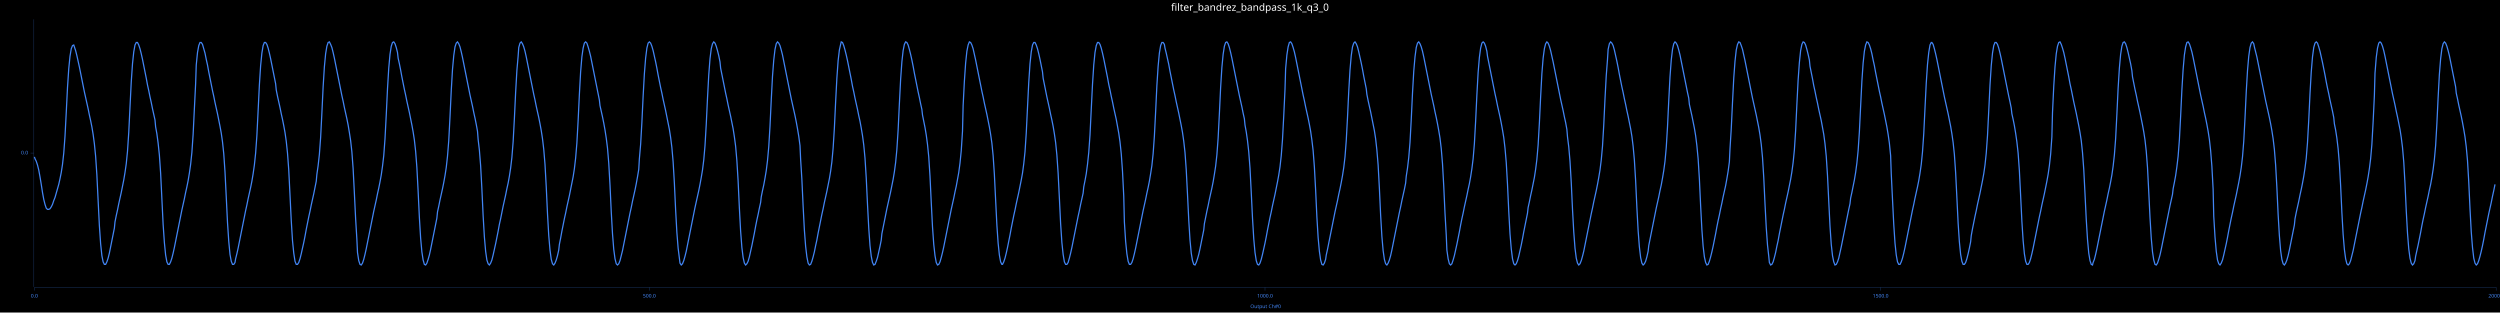
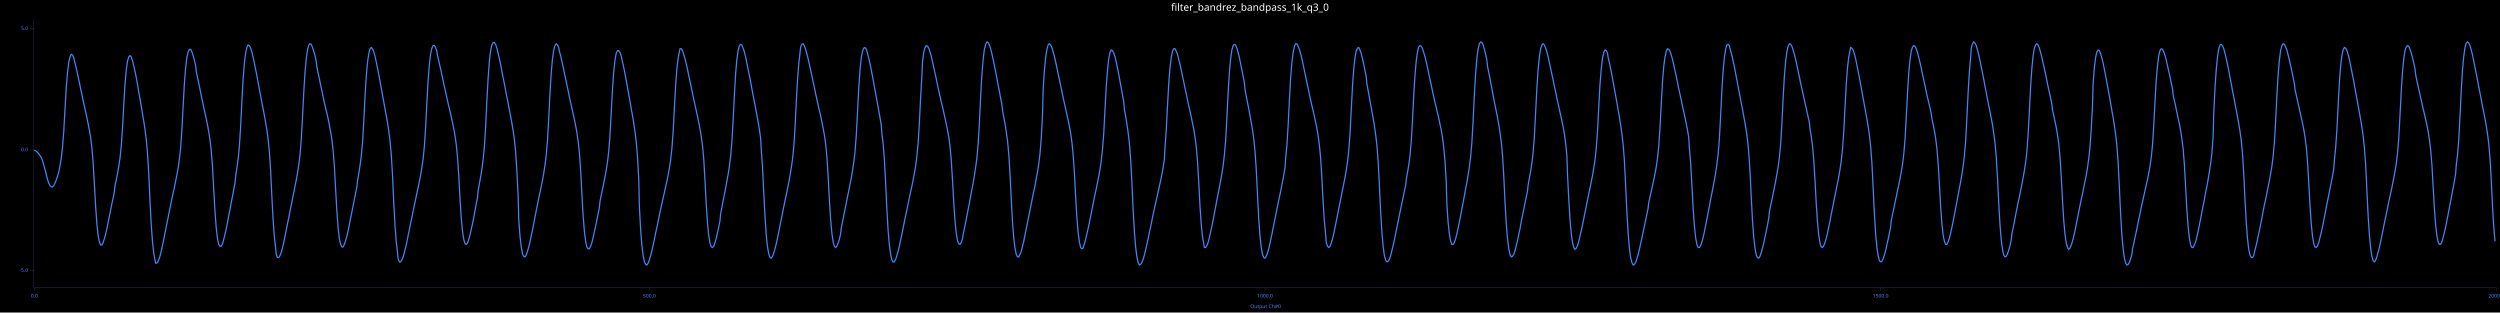
<svg xmlns="http://www.w3.org/2000/svg" width="4000" height="500" viewBox="0 0 4000 500">
  <rect x="0" y="0" width="4000" height="500" opacity="1" fill="#000000" stroke="none" />
  <text x="2000" y="5" dy="0.76em" text-anchor="middle" font-family="sans-serif" font-size="16.129" opacity="1" fill="#FFFFFF">
filter_bandrez_bandpass_1k_q3_0
</text>
  <text x="2025" y="495" dy="-0.5ex" text-anchor="middle" font-family="sans-serif" font-size="8.065" opacity="1" fill="#4285F4">
Output Ch#0
</text>
  <polyline fill="none" opacity="0.3" stroke="#4285F4" stroke-width="1" points="54,31 54,459 " />
-   <text x="45" y="245" dy="0.5ex" text-anchor="end" font-family="sans-serif" font-size="8.065" opacity="1" fill="#4285F4">
+   <text x="45" y="433" dy="0.5ex" text-anchor="end" font-family="sans-serif" font-size="8.065" opacity="1" fill="#4285F4">
+ -5.0
+ </text>
+   <polyline fill="none" opacity="0.3" stroke="#4285F4" stroke-width="1" points="49,433 54,433 " />
+   <text x="45" y="240" dy="0.5ex" text-anchor="end" font-family="sans-serif" font-size="8.065" opacity="1" fill="#4285F4">
0.0
</text>
-   <polyline fill="none" opacity="0.3" stroke="#4285F4" stroke-width="1" points="49,245 54,245 " />
+   <polyline fill="none" opacity="0.3" stroke="#4285F4" stroke-width="1" points="49,240 54,240 " />
+   <text x="45" y="46" dy="0.5ex" text-anchor="end" font-family="sans-serif" font-size="8.065" opacity="1" fill="#4285F4">
+ 5.0
+ </text>
+   <polyline fill="none" opacity="0.3" stroke="#4285F4" stroke-width="1" points="49,46 54,46 " />
  <polyline fill="none" opacity="0.3" stroke="#4285F4" stroke-width="1" points="55,460 3994,460 " />
  <text x="55" y="470" dy="0.76em" text-anchor="middle" font-family="sans-serif" font-size="8.065" opacity="1" fill="#4285F4">
0.0
</text>
  <polyline fill="none" opacity="0.3" stroke="#4285F4" stroke-width="1" points="55,460 55,465 " />
  <text x="1039" y="470" dy="0.76em" text-anchor="middle" font-family="sans-serif" font-size="8.065" opacity="1" fill="#4285F4">
500.0
</text>
  <polyline fill="none" opacity="0.3" stroke="#4285F4" stroke-width="1" points="1039,460 1039,465 " />
  <text x="2024" y="470" dy="0.76em" text-anchor="middle" font-family="sans-serif" font-size="8.065" opacity="1" fill="#4285F4">
1000.0
</text>
  <polyline fill="none" opacity="0.3" stroke="#4285F4" stroke-width="1" points="2024,460 2024,465 " />
  <text x="3009" y="470" dy="0.76em" text-anchor="middle" font-family="sans-serif" font-size="8.065" opacity="1" fill="#4285F4">
1500.0
</text>
  <polyline fill="none" opacity="0.3" stroke="#4285F4" stroke-width="1" points="3009,460 3009,465 " />
  <text x="3994" y="470" dy="0.76em" text-anchor="middle" font-family="sans-serif" font-size="8.065" opacity="1" fill="#4285F4">
2000.0
</text>
  <polyline fill="none" opacity="0.3" stroke="#4285F4" stroke-width="1" points="3994,460 3994,465 " />
-   <polyline fill="none" opacity="1" stroke="#4285F4" stroke-width="2" points="55,251 56,254 58,258 60,264 62,272 64,283 66,295 68,308 70,319 72,327 74,333 76,335 78,335 80,334 82,331 84,327 86,321 88,316 90,309 92,302 94,295 96,286 98,276 100,263 102,245 104,218 106,180 108,140 110,110 112,90 114,78 116,73 118,72 119,75 121,81 123,89 125,98 127,107 129,117 131,127 133,137 135,147 137,156 139,165 141,174 143,184 145,193 147,203 149,215 151,230 153,250 155,280 157,321 159,361 161,390 163,409 165,419 167,423 169,423 171,419 173,413 175,405 177,395 179,385 181,375 183,365 184,355 186,345 188,336 190,326 192,317 194,308 196,298 198,288 200,276 202,262 204,242 206,212 208,171 210,131 212,102 214,83 216,72 218,68 220,68 222,72 224,78 226,86 228,95 230,105 232,115 234,125 236,136 238,145 240,155 242,164 244,174 246,183 248,192 249,203 251,214 253,229 255,248 257,277 259,318 261,359 263,388 265,408 267,419 269,423 271,423 273,419 275,413 277,405 279,396 281,386 283,376 285,366 287,356 289,346 291,336 293,327 295,318 297,308 299,299 301,289 303,277 305,263 307,244 309,215 311,174 313,134 314,104 316,84 318,73 320,68 322,68 324,71 326,78 328,85 330,95 332,104 334,115 336,125 338,135 340,145 342,154 344,164 346,173 348,182 350,192 352,202 354,213 356,227 358,246 360,275 362,315 364,356 366,386 368,407 370,418 372,423 374,423 376,420 377,414 379,406 381,397 383,387 385,377 387,367 389,357 391,347 393,337 395,328 397,318 399,309 401,300 403,290 405,278 407,264 409,245 411,217 413,177 415,136 417,105 419,85 421,73 423,68 425,68 427,71 429,77 431,85 433,94 435,104 437,114 439,124 441,134 442,144 444,154 446,163 448,172 450,182 452,191 454,201 456,212 458,226 460,245 462,272 464,312 466,353 468,385 470,405 472,418 474,423 476,423 478,420 480,414 482,406 484,397 486,388 488,378 490,367 492,357 494,347 496,338 498,328 500,319 502,310 504,300 506,290 507,279 509,265 511,247 513,220 515,181 517,139 519,107 521,86 523,74 525,68 527,67 529,71 531,76 533,84 535,93 537,103 539,113 541,123 543,133 545,143 547,153 549,162 551,172 553,181 555,190 557,200 559,212 561,225 563,243 565,270 567,309 569,350 571,383 572,404 574,417 576,423 578,424 580,421 582,415 584,407 586,398 588,388 590,378 592,368 594,358 596,348 598,338 600,329 602,320 604,310 606,301 608,291 610,280 612,266 614,249 616,222 618,184 620,142 622,109 624,87 626,74 628,68 630,67 632,70 634,76 636,84 637,93 639,102 641,112 643,123 645,133 647,143 649,152 651,162 653,171 655,180 657,190 659,200 661,211 663,224 665,242 667,268 669,306 671,348 673,381 675,403 677,416 679,423 681,424 683,421 685,415 687,408 689,399 691,389 693,379 695,369 697,359 699,349 700,339 702,330 704,320 706,311 708,302 710,292 712,281 714,268 716,250 718,225 720,187 722,145 724,111 726,89 728,75 730,69 732,67 734,70 736,75 738,83 740,92 742,102 744,112 746,122 748,132 750,142 752,152 754,161 756,170 758,180 760,189 762,199 764,210 765,223 767,240 769,265 771,302 773,345 775,379 777,402 779,416 781,422 783,424 785,421 787,416 789,408 791,399 793,390 795,380 797,370 799,359 801,350 803,340 805,330 807,321 809,312 811,302 813,293 815,282 817,269 819,252 821,227 823,190 825,148 827,113 829,90 830,76 832,69 834,67 836,70 838,75 840,82 842,91 844,101 846,111 848,121 850,131 852,141 854,151 856,160 858,170 860,179 862,188 864,198 866,209 868,222 870,239 872,263 874,299 876,342 878,377 880,400 882,415 884,422 886,424 888,421 890,416 892,409 894,400 895,391 897,381 899,370 901,360 903,350 905,341 907,331 909,322 911,313 913,303 915,293 917,283 919,270 921,253 923,229 925,193 927,151 929,115 931,91 933,77 935,69 937,67 939,69 941,75 943,82 945,90 947,100 949,110 951,120 953,130 955,140 957,150 959,160 960,169 962,178 964,187 966,197 968,208 970,221 972,237 974,261 976,296 978,339 980,374 982,399 984,414 986,422 988,424 990,422 992,417 994,409 996,401 998,391 1000,381 1002,371 1004,361 1006,351 1008,341 1010,332 1012,322 1014,313 1016,304 1018,294 1020,283 1022,271 1023,254 1025,231 1027,196 1029,154 1031,118 1033,93 1035,77 1037,69 1039,67 1041,69 1043,74 1045,81 1047,90 1049,99 1051,109 1053,120 1055,130 1057,140 1059,149 1061,159 1063,168 1065,177 1067,187 1069,197 1071,207 1073,220 1075,236 1077,259 1079,293 1081,336 1083,372 1085,397 1087,413 1088,421 1090,424 1092,422 1094,417 1096,410 1098,402 1100,392 1102,382 1104,372 1106,362 1108,352 1110,342 1112,332 1114,323 1116,314 1118,305 1120,295 1122,284 1124,272 1126,256 1128,233 1130,199 1132,157 1134,120 1136,94 1138,78 1140,70 1142,67 1144,69 1146,74 1148,81 1150,89 1152,99 1153,109 1155,119 1157,129 1159,139 1161,149 1163,158 1165,168 1167,177 1169,186 1171,196 1173,206 1175,219 1177,234 1179,257 1181,290 1183,333 1185,370 1187,396 1189,412 1191,421 1193,424 1195,422 1197,418 1199,411 1201,402 1203,393 1205,383 1207,373 1209,362 1211,352 1213,343 1215,333 1217,324 1218,315 1220,305 1222,296 1224,285 1226,273 1228,257 1230,235 1232,202 1234,160 1236,122 1238,96 1240,79 1242,70 1244,67 1246,69 1248,73 1250,80 1252,88 1254,98 1256,108 1258,118 1260,128 1262,138 1264,148 1266,158 1268,167 1270,176 1272,185 1274,195 1276,206 1278,218 1280,233 1281,255 1283,287 1285,330 1287,368 1289,394 1291,411 1293,421 1295,424 1297,423 1299,418 1301,411 1303,403 1305,393 1307,384 1309,373 1311,363 1313,353 1315,343 1317,334 1319,324 1321,315 1323,306 1325,296 1327,286 1329,274 1331,259 1333,237 1335,205 1337,163 1339,125 1341,97 1343,80 1345,71 1346,67 1348,68 1350,73 1352,80 1354,88 1356,97 1358,107 1360,117 1362,127 1364,138 1366,147 1368,157 1370,166 1372,175 1374,185 1376,194 1378,205 1380,217 1382,232 1384,253 1386,285 1388,327 1390,365 1392,393 1394,410 1396,420 1398,424 1400,423 1402,418 1404,412 1406,403 1408,394 1410,384 1411,374 1413,364 1415,354 1417,344 1419,334 1421,325 1423,316 1425,307 1427,297 1429,287 1431,275 1433,260 1435,239 1437,208 1439,166 1441,127 1443,99 1445,81 1447,71 1449,67 1451,68 1453,72 1455,79 1457,87 1459,96 1461,106 1463,117 1465,127 1467,137 1469,147 1471,156 1473,166 1475,175 1476,184 1478,194 1480,204 1482,216 1484,231 1486,251 1488,282 1490,324 1492,363 1494,391 1496,409 1498,420 1500,424 1502,423 1504,419 1506,412 1508,404 1510,395 1512,385 1514,375 1516,365 1518,355 1520,345 1522,335 1524,326 1526,317 1528,307 1530,298 1532,287 1534,276 1536,261 1538,241 1540,210 1541,169 1543,130 1545,101 1547,82 1549,72 1551,67 1553,68 1555,72 1557,78 1559,87 1561,96 1563,106 1565,116 1567,126 1569,136 1571,146 1573,155 1575,165 1577,174 1579,183 1581,193 1583,203 1585,215 1587,229 1589,249 1591,279 1593,320 1595,360 1597,389 1599,408 1601,419 1603,423 1604,423 1606,419 1608,413 1610,405 1612,396 1614,386 1616,376 1618,365 1620,355 1622,345 1624,336 1626,326 1628,317 1630,308 1632,298 1634,288 1636,277 1638,262 1640,243 1642,213 1644,172 1646,132 1648,102 1650,83 1652,72 1654,68 1656,68 1658,72 1660,78 1662,86 1664,95 1666,105 1668,115 1669,125 1671,135 1673,145 1675,155 1677,164 1679,173 1681,183 1683,192 1685,202 1687,214 1689,228 1691,248 1693,277 1695,317 1697,358 1699,388 1701,407 1703,419 1705,423 1707,423 1709,420 1711,413 1713,405 1715,396 1717,386 1719,376 1721,366 1723,356 1725,346 1727,337 1729,327 1731,318 1733,309 1734,299 1736,289 1738,278 1740,263 1742,244 1744,216 1746,175 1748,135 1750,104 1752,84 1754,73 1756,68 1758,68 1760,71 1762,77 1764,85 1766,94 1768,104 1770,114 1772,124 1774,135 1776,144 1778,154 1780,163 1782,173 1784,182 1786,191 1788,202 1790,213 1792,227 1794,246 1796,274 1798,314 1799,355 1801,386 1803,406 1805,418 1807,423 1809,423 1811,420 1813,414 1815,406 1817,397 1819,387 1821,377 1823,367 1825,357 1827,347 1829,337 1831,328 1833,319 1835,309 1837,300 1839,290 1841,278 1843,265 1845,246 1847,218 1849,179 1851,137 1853,106 1855,85 1857,73 1859,68 1861,68 1863,71 1864,77 1866,85 1868,94 1870,103 1872,114 1874,124 1876,134 1878,144 1880,153 1882,163 1884,172 1886,181 1888,191 1890,201 1892,212 1894,226 1896,244 1898,272 1900,311 1902,352 1904,384 1906,405 1908,417 1910,423 1912,424 1914,420 1916,414 1918,407 1920,398 1922,388 1924,378 1926,368 1927,358 1929,348 1931,338 1933,329 1935,319 1937,310 1939,301 1941,291 1943,279 1945,266 1947,248 1949,221 1951,182 1953,140 1955,108 1957,87 1959,74 1961,68 1963,67 1965,70 1967,76 1969,84 1971,93 1973,103 1975,113 1977,123 1979,133 1981,143 1983,153 1985,162 1987,171 1989,181 1991,190 1992,200 1994,211 1996,225 1998,243 2000,269 2002,308 2004,349 2006,382 2008,404 2010,417 2012,423 2014,424 2016,421 2018,415 2020,407 2022,398 2024,389 2026,379 2028,368 2030,358 2032,348 2034,339 2036,329 2038,320 2040,311 2042,301 2044,291 2046,280 2048,267 2050,249 2052,223 2054,185 2056,143 2057,110 2059,88 2061,75 2063,68 2065,67 2067,70 2069,76 2071,83 2073,92 2075,102 2077,112 2079,122 2081,132 2083,142 2085,152 2087,161 2089,171 2091,180 2093,189 2095,199 2097,210 2099,224 2101,241 2103,267 2105,304 2107,347 2109,380 2111,402 2113,416 2115,423 2117,424 2119,421 2121,415 2122,408 2124,399 2126,389 2128,379 2130,369 2132,359 2134,349 2136,339 2138,330 2140,321 2142,311 2144,302 2146,292 2148,281 2150,268 2152,251 2154,225 2156,188 2158,146 2160,112 2162,89 2164,75 2166,69 2168,67 2170,70 2172,75 2174,83 2176,92 2178,101 2180,111 2182,122 2184,132 2186,142 2187,151 2189,161 2191,170 2193,179 2195,189 2197,199 2199,209 2201,222 2203,240 2205,264 2207,301 2209,344 2211,378 2213,401 2215,415 2217,422 2219,424 2221,421 2223,416 2225,409 2227,400 2229,390 2231,380 2233,370 2235,360 2237,350 2239,340 2241,331 2243,321 2245,312 2247,303 2249,293 2250,282 2252,269 2254,252 2256,228 2258,191 2260,149 2262,114 2264,91 2266,76 2268,69 2270,67 2272,70 2274,75 2276,82 2278,91 2280,101 2282,111 2284,121 2286,131 2288,141 2290,151 2292,160 2294,169 2296,179 2298,188 2300,198 2302,209 2304,221 2306,238 2308,262 2310,298 2312,341 2314,376 2315,400 2317,414 2319,422 2321,424 2323,422 2325,416 2327,409 2329,400 2331,391 2333,381 2335,371 2337,360 2339,350 2341,341 2343,331 2345,322 2347,313 2349,303 2351,294 2353,283 2355,270 2357,254 2359,230 2361,194 2363,152 2365,116 2367,92 2369,77 2371,69 2373,67 2375,69 2377,74 2379,82 2380,90 2382,100 2384,110 2386,120 2388,130 2390,140 2392,150 2394,159 2396,169 2398,178 2400,187 2402,197 2404,208 2406,220 2408,237 2410,260 2412,295 2414,338 2416,374 2418,398 2420,414 2422,422 2424,424 2426,422 2428,417 2430,410 2432,401 2434,392 2436,382 2438,371 2440,361 2442,351 2444,341 2445,332 2447,323 2449,313 2451,304 2453,294 2455,284 2457,271 2459,255 2461,232 2463,197 2465,155 2467,118 2469,93 2471,78 2473,70 2475,67 2477,69 2479,74 2481,81 2483,90 2485,99 2487,109 2489,119 2491,129 2493,139 2495,149 2497,159 2499,168 2501,177 2503,187 2505,196 2507,207 2508,219 2510,235 2512,258 2514,292 2516,335 2518,371 2520,397 2522,413 2524,421 2526,424 2528,422 2530,417 2532,410 2534,402 2536,392 2538,382 2540,372 2542,362 2544,352 2546,342 2548,333 2550,323 2552,314 2554,305 2556,295 2558,284 2560,272 2562,256 2564,234 2566,200 2568,158 2570,121 2572,95 2573,79 2575,70 2577,67 2579,69 2581,73 2583,80 2585,89 2587,98 2589,108 2591,119 2593,129 2595,139 2597,148 2599,158 2601,167 2603,177 2605,186 2607,196 2609,206 2611,218 2613,234 2615,256 2617,289 2619,332 2621,369 2623,395 2625,412 2627,421 2629,424 2631,422 2633,418 2635,411 2637,402 2638,393 2640,383 2642,373 2644,363 2646,353 2648,343 2650,333 2652,324 2654,315 2656,305 2658,296 2660,285 2662,273 2664,258 2666,236 2668,203 2670,161 2672,123 2674,96 2676,79 2678,70 2680,67 2682,69 2684,73 2686,80 2688,88 2690,98 2692,108 2694,118 2696,128 2698,138 2700,148 2702,157 2703,167 2705,176 2707,185 2709,195 2711,205 2713,217 2715,233 2717,254 2719,286 2721,329 2723,367 2725,394 2727,411 2729,420 2731,424 2733,423 2735,418 2737,411 2739,403 2741,394 2743,384 2745,374 2747,363 2749,353 2751,344 2753,334 2755,325 2757,315 2759,306 2761,297 2763,286 2765,274 2767,259 2768,238 2770,206 2772,164 2774,125 2776,98 2778,80 2780,71 2782,67 2784,68 2786,73 2788,79 2790,88 2792,97 2794,107 2796,117 2798,127 2800,137 2802,147 2804,157 2806,166 2808,175 2810,184 2812,194 2814,204 2816,216 2818,231 2820,252 2822,284 2824,326 2826,364 2828,392 2830,410 2831,420 2833,424 2835,423 2837,419 2839,412 2841,404 2843,394 2845,385 2847,374 2849,364 2851,354 2853,344 2855,335 2857,325 2859,316 2861,307 2863,297 2865,287 2867,275 2869,260 2871,240 2873,209 2875,167 2877,128 2879,100 2881,81 2883,71 2885,67 2887,68 2889,72 2891,79 2893,87 2895,96 2896,106 2898,116 2900,126 2902,137 2904,146 2906,156 2908,165 2910,175 2912,184 2914,193 2916,204 2918,215 2920,230 2922,250 2924,281 2926,322 2928,362 2930,391 2932,409 2934,419 2936,424 2938,423 2940,419 2942,413 2944,404 2946,395 2948,385 2950,375 2952,365 2954,355 2956,345 2958,335 2960,326 2961,317 2963,308 2965,298 2967,288 2969,276 2971,261 2973,241 2975,211 2977,170 2979,130 2981,101 2983,82 2985,72 2987,67 2989,68 2991,72 2993,78 2995,86 2997,96 2999,105 3001,116 3003,126 3005,136 3007,146 3009,155 3011,165 3013,174 3015,183 3017,193 3019,203 3021,215 3023,229 3025,249 3026,278 3028,319 3030,359 3032,389 3034,408 3036,419 3038,423 3040,423 3042,419 3044,413 3046,405 3048,396 3050,386 3052,376 3054,366 3056,356 3058,346 3060,336 3062,327 3064,317 3066,308 3068,299 3070,289 3072,277 3074,263 3076,243 3078,214 3080,173 3082,133 3084,103 3086,84 3088,72 3090,68 3091,68 3093,71 3095,78 3097,86 3099,95 3101,105 3103,115 3105,125 3107,135 3109,145 3111,155 3113,164 3115,173 3117,182 3119,192 3121,202 3123,214 3125,228 3127,247 3129,276 3131,316 3133,357 3135,387 3137,407 3139,418 3141,423 3143,423 3145,420 3147,414 3149,406 3151,397 3153,387 3154,377 3156,366 3158,356 3160,346 3162,337 3164,327 3166,318 3168,309 3170,299 3172,289 3174,278 3176,264 3178,245 3180,217 3182,177 3184,136 3186,105 3188,85 3190,73 3192,68 3194,68 3196,71 3198,77 3200,85 3202,94 3204,104 3206,114 3208,124 3210,134 3212,144 3214,154 3216,163 3218,173 3219,182 3221,191 3223,201 3225,213 3227,227 3229,245 3231,273 3233,313 3235,354 3237,385 3239,406 3241,418 3243,423 3245,423 3247,420 3249,414 3251,406 3253,397 3255,387 3257,377 3259,367 3261,357 3263,347 3265,338 3267,328 3269,319 3271,310 3273,300 3275,290 3277,279 3279,265 3281,247 3283,219 3284,180 3286,138 3288,107 3290,86 3292,74 3294,68 3296,67 3298,71 3300,77 3302,84 3304,93 3306,103 3308,113 3310,123 3312,134 3314,143 3316,153 3318,163 3320,172 3322,181 3324,191 3326,201 3328,212 3330,225 3332,244 3334,271 3336,310 3338,351 3340,383 3342,405 3344,417 3346,423 3348,424 3349,420 3351,415 3353,407 3355,398 3357,388 3359,378 3361,368 3363,358 3365,348 3367,338 3369,329 3371,320 3373,310 3375,301 3377,291 3379,280 3381,266 3383,248 3385,222 3387,183 3389,141 3391,109 3393,87 3395,74 3397,68 3399,67 3401,70 3403,76 3405,84 3407,93 3409,102 3411,113 3412,123 3414,133 3416,143 3418,152 3420,162 3422,171 3424,180 3426,190 3428,200 3430,211 3432,224 3434,242 3436,268 3438,307 3440,348 3442,381 3444,403 3446,416 3448,423 3450,424 3452,421 3454,415 3456,408 3458,399 3460,389 3462,379 3464,369 3466,359 3468,349 3470,339 3472,329 3474,320 3476,311 3477,302 3479,292 3481,281 3483,267 3485,250 3487,224 3489,186 3491,144 3493,111 3495,88 3497,75 3499,68 3501,67 3503,70 3505,76 3507,83 3509,92 3511,102 3513,112 3515,122 3517,132 3519,142 3521,152 3523,161 3525,170 3527,180 3529,189 3531,199 3533,210 3535,223 3537,241 3539,266 3541,303 3542,346 3544,379 3546,402 3548,416 3550,422 3552,424 3554,421 3556,416 3558,408 3560,399 3562,390 3564,380 3566,369 3568,359 3570,349 3572,340 3574,330 3576,321 3578,312 3580,302 3582,292 3584,281 3586,268 3588,251 3590,226 3592,189 3594,147 3596,113 3598,90 3600,76 3602,69 3604,67 3606,70 3607,75 3609,83 3611,91 3613,101 3615,111 3617,121 3619,131 3621,141 3623,151 3625,161 3627,170 3629,179 3631,188 3633,198 3635,209 3637,222 3639,239 3641,264 3643,300 3645,343 3647,377 3649,401 3651,415 3653,422 3655,424 3657,421 3659,416 3661,409 3663,400 3665,390 3667,380 3669,370 3671,360 3672,350 3674,340 3676,331 3678,322 3680,312 3682,303 3684,293 3686,282 3688,269 3690,253 3692,228 3694,192 3696,150 3698,115 3700,91 3702,76 3704,69 3706,67 3708,69 3710,75 3712,82 3714,91 3716,100 3718,110 3720,120 3722,131 3724,141 3726,150 3728,160 3730,169 3732,178 3734,188 3735,198 3737,208 3739,221 3741,238 3743,262 3745,297 3747,340 3749,375 3751,399 3753,414 3755,422 3757,424 3759,422 3761,417 3763,409 3765,401 3767,391 3769,381 3771,371 3773,361 3775,351 3777,341 3779,332 3781,322 3783,313 3785,304 3787,294 3789,283 3791,270 3793,254 3795,231 3797,195 3799,153 3800,117 3802,92 3804,77 3806,69 3808,67 3810,69 3812,74 3814,81 3816,90 3818,100 3820,110 3822,120 3824,130 3826,140 3828,150 3830,159 3832,168 3834,178 3836,187 3838,197 3840,207 3842,220 3844,236 3846,259 3848,294 3850,337 3852,373 3854,398 3856,413 3858,421 3860,424 3862,422 3864,417 3865,410 3867,401 3869,392 3871,382 3873,372 3875,361 3877,351 3879,342 3881,332 3883,323 3885,314 3887,304 3889,295 3891,284 3893,271 3895,255 3897,233 3899,198 3901,156 3903,119 3905,94 3907,78 3909,70 3911,67 3913,69 3915,74 3917,81 3919,89 3921,99 3923,109 3925,119 3927,129 3929,139 3930,149 3932,158 3934,168 3936,177 3938,186 3940,196 3942,207 3944,219 3946,235 3948,257 3950,291 3952,334 3954,371 3956,396 3958,413 3960,421 3962,424 3964,422 3966,417 3968,410 3970,402 3972,393 3974,383 3976,372 3978,362 3980,352 3982,342 3984,333 3986,324 3988,314 3990,305 3992,295 " />
+   <polyline fill="none" opacity="1" stroke="#4285F4" stroke-width="2" points="55,240 56,241 58,242 60,244 62,246 64,249 66,252 68,257 70,264 72,271 74,279 76,287 78,293 80,297 82,299 84,299 86,297 88,293 90,288 92,282 94,275 96,265 98,253 100,236 102,210 104,175 106,141 108,116 110,100 112,91 114,87 116,88 118,92 119,97 121,105 123,113 125,123 127,132 129,142 131,151 133,161 135,170 137,179 139,188 141,198 143,208 145,220 147,236 149,260 151,294 153,330 155,358 157,377 159,387 161,392 163,392 165,388 167,382 169,375 171,366 173,356 175,346 177,336 179,326 181,317 183,307 184,297 186,288 188,278 190,266 192,253 194,234 196,205 198,168 200,135 202,112 204,98 206,91 208,89 210,91 212,97 214,105 216,114 218,124 220,135 222,147 224,158 226,170 228,182 230,194 232,207 234,223 236,245 238,278 240,322 242,360 244,387 246,405 248,416 249,421 251,421 253,418 255,413 257,406 259,397 261,388 263,378 265,368 267,358 269,348 271,338 273,328 275,318 277,309 279,300 281,290 283,280 285,269 287,255 289,237 291,208 293,170 295,134 297,109 299,92 301,83 303,79 305,79 307,83 309,89 311,96 313,105 314,114 316,124 318,133 320,143 322,153 324,162 326,172 328,181 330,190 332,200 334,211 336,224 338,241 340,267 342,304 344,339 346,365 348,382 350,391 352,394 354,394 356,390 358,383 360,375 362,366 364,356 366,345 368,335 370,324 372,314 374,303 376,293 377,282 379,269 381,254 383,234 385,203 387,162 389,126 391,101 393,85 395,76 397,72 399,73 401,77 403,83 405,92 407,101 409,111 411,121 413,132 415,143 417,153 419,164 421,174 423,185 425,196 427,208 429,223 431,243 433,273 435,315 437,352 439,379 441,397 442,407 444,412 446,412 448,409 450,404 452,396 454,388 456,378 458,368 460,358 462,348 464,338 466,328 468,318 470,308 472,298 474,288 476,277 478,264 480,248 482,224 484,188 486,148 488,116 490,94 492,80 494,72 496,70 498,71 500,76 502,82 504,89 506,98 507,107 509,117 511,126 513,136 515,145 517,155 519,164 521,173 523,181 525,190 527,200 529,211 531,223 533,241 535,266 537,303 539,338 541,365 543,382 545,391 547,395 549,395 551,391 553,385 555,378 557,369 559,359 561,349 563,339 565,329 567,319 569,309 571,299 572,289 574,278 576,265 578,250 580,228 582,195 584,155 586,122 588,100 590,86 592,78 594,76 596,78 598,83 600,90 602,99 604,109 606,119 608,130 610,141 612,152 614,163 616,174 618,185 620,196 622,209 624,225 626,247 628,280 630,324 632,361 634,387 636,404 637,414 639,419 641,419 643,416 645,411 647,404 649,396 651,387 653,377 655,367 657,357 659,348 661,338 663,328 665,319 667,309 669,300 671,290 673,280 675,268 677,254 679,234 681,204 683,164 685,128 687,103 689,86 691,77 693,73 695,73 697,76 699,82 700,89 702,97 704,106 706,115 708,124 710,134 712,143 714,152 716,161 718,170 720,178 722,187 724,196 726,206 728,217 730,231 732,251 734,281 736,318 738,349 740,370 742,383 744,390 746,391 748,389 750,383 752,376 754,367 756,358 758,348 760,337 762,326 764,316 765,305 767,294 769,283 771,271 773,255 775,235 777,203 779,161 781,125 783,98 785,81 787,72 789,68 791,68 793,71 795,77 797,85 799,94 801,103 803,114 805,124 807,134 809,145 811,155 813,165 815,176 817,186 819,197 821,209 823,223 825,243 827,273 829,313 830,351 832,378 834,395 836,406 838,410 840,411 842,408 844,402 846,395 848,387 850,377 852,368 854,358 856,347 858,337 860,327 862,317 864,308 866,298 868,288 870,277 872,264 874,248 876,224 878,189 880,148 882,116 884,94 886,80 888,73 890,70 892,72 894,76 895,82 897,89 899,98 901,107 903,117 905,126 907,136 909,145 911,155 913,164 915,173 917,182 919,191 921,201 923,212 925,226 927,244 929,272 931,310 933,345 935,370 937,386 939,395 941,398 943,398 945,394 947,388 949,380 951,371 953,362 955,352 957,342 959,332 960,322 962,312 964,303 966,293 968,283 970,272 972,259 974,242 976,216 978,179 980,142 982,114 984,96 986,85 988,81 990,81 992,84 994,90 996,99 998,108 1000,118 1002,129 1004,140 1006,151 1008,162 1010,174 1012,185 1014,197 1016,211 1018,227 1020,251 1022,287 1023,331 1025,367 1027,393 1029,409 1031,419 1033,423 1035,424 1037,421 1039,416 1041,409 1043,401 1045,392 1047,383 1049,373 1051,364 1053,354 1055,344 1057,335 1059,326 1061,317 1063,308 1065,299 1067,290 1069,280 1071,269 1073,256 1075,238 1077,211 1079,173 1081,137 1083,110 1085,93 1087,83 1088,78 1090,78 1092,81 1094,87 1096,94 1098,102 1100,111 1102,121 1104,130 1106,140 1108,149 1110,159 1112,168 1114,177 1116,186 1118,196 1120,206 1122,218 1124,233 1126,255 1128,289 1130,327 1132,357 1134,377 1136,389 1138,395 1140,396 1142,394 1144,388 1146,381 1148,372 1150,363 1152,353 1153,342 1155,332 1157,321 1159,311 1161,301 1163,290 1165,279 1167,266 1169,250 1171,227 1173,193 1175,152 1177,118 1179,95 1181,81 1183,73 1185,71 1187,72 1189,77 1191,83 1193,91 1195,101 1197,111 1199,121 1201,131 1203,142 1205,153 1207,163 1209,173 1211,184 1213,195 1215,207 1217,221 1218,239 1220,268 1222,308 1224,347 1226,376 1228,395 1230,406 1232,412 1234,413 1236,410 1238,405 1240,398 1242,390 1244,381 1246,371 1248,361 1250,351 1252,341 1254,331 1256,321 1258,312 1260,302 1262,292 1264,281 1266,269 1268,255 1270,235 1272,205 1274,164 1276,128 1278,102 1280,85 1281,75 1283,71 1285,70 1287,73 1289,79 1291,86 1293,94 1295,103 1297,112 1299,121 1301,131 1303,140 1305,150 1307,159 1309,168 1311,177 1313,185 1315,195 1317,205 1319,216 1321,230 1323,251 1325,282 1327,320 1329,351 1331,373 1333,387 1335,394 1337,396 1339,394 1341,389 1343,383 1345,374 1346,365 1348,355 1350,345 1352,335 1354,325 1356,315 1358,305 1360,295 1362,285 1364,273 1366,260 1368,243 1370,217 1372,180 1374,141 1376,112 1378,93 1380,82 1382,77 1384,76 1386,79 1388,85 1390,93 1392,102 1394,112 1396,122 1398,133 1400,144 1402,155 1404,166 1406,177 1408,188 1410,200 1411,213 1413,230 1415,255 1417,292 1419,335 1421,369 1423,392 1425,407 1427,416 1429,419 1431,419 1433,415 1435,409 1437,402 1439,394 1441,384 1443,375 1445,365 1447,355 1449,345 1451,336 1453,326 1455,316 1457,307 1459,298 1461,288 1463,277 1465,266 1467,250 1469,229 1471,196 1473,156 1475,122 1476,99 1478,84 1480,76 1482,73 1484,74 1486,77 1488,83 1490,90 1492,99 1494,108 1496,117 1498,126 1500,136 1502,145 1504,154 1506,163 1508,171 1510,180 1512,189 1514,198 1516,208 1518,219 1520,234 1522,256 1524,288 1526,324 1528,354 1530,373 1532,385 1534,390 1536,391 1538,388 1540,382 1541,375 1543,366 1545,356 1547,346 1549,335 1551,325 1553,314 1555,303 1557,293 1559,281 1561,268 1563,253 1565,231 1567,197 1569,155 1571,120 1573,95 1575,79 1577,71 1579,67 1581,68 1583,72 1585,78 1587,86 1589,95 1591,105 1593,115 1595,125 1597,136 1599,146 1601,157 1603,167 1604,177 1606,187 1608,198 1610,211 1612,225 1614,246 1616,278 1618,319 1620,355 1622,381 1624,397 1626,407 1628,411 1630,411 1632,407 1634,402 1636,394 1638,386 1640,376 1642,366 1644,356 1646,346 1648,336 1650,326 1652,316 1654,306 1656,297 1658,286 1660,275 1662,262 1664,246 1666,221 1668,184 1669,144 1671,113 1673,92 1675,79 1677,72 1679,70 1681,72 1683,76 1685,83 1687,90 1689,99 1691,108 1693,118 1695,127 1697,137 1699,146 1701,156 1703,165 1705,174 1707,183 1709,192 1711,202 1713,213 1715,227 1717,247 1719,276 1721,314 1723,348 1725,372 1727,387 1729,396 1731,398 1733,397 1734,393 1736,387 1738,379 1740,370 1742,361 1744,351 1746,341 1748,331 1750,321 1752,311 1754,302 1756,292 1758,282 1760,271 1762,257 1764,239 1766,213 1768,175 1770,138 1772,112 1774,94 1776,84 1778,80 1780,81 1782,85 1784,91 1786,99 1788,109 1790,119 1792,130 1794,141 1796,152 1798,163 1799,175 1801,186 1803,198 1805,212 1807,229 1809,254 1811,292 1813,336 1815,370 1817,395 1819,411 1821,420 1823,424 1825,423 1827,420 1829,415 1831,408 1833,400 1835,391 1837,382 1839,372 1841,363 1843,353 1845,343 1847,334 1849,325 1851,316 1853,307 1855,298 1857,289 1859,279 1861,268 1863,255 1864,236 1866,208 1868,169 1870,134 1872,108 1874,92 1876,82 1878,78 1880,78 1882,82 1884,87 1886,95 1888,103 1890,112 1892,122 1894,131 1896,141 1898,150 1900,160 1902,169 1904,178 1906,187 1908,197 1910,207 1912,219 1914,235 1916,258 1918,292 1920,330 1922,359 1924,379 1926,390 1927,396 1929,396 1931,393 1933,388 1935,380 1937,371 1939,362 1941,352 1943,341 1945,331 1947,320 1949,310 1951,300 1953,289 1955,278 1957,265 1959,248 1961,225 1963,189 1965,148 1967,116 1969,94 1971,80 1973,73 1975,71 1977,72 1979,77 1981,84 1983,92 1985,102 1987,112 1989,122 1991,132 1992,143 1994,154 1996,164 1998,174 2000,185 2002,196 2004,208 2006,222 2008,242 2010,271 2012,312 2014,350 2016,378 2018,396 2020,407 2022,412 2024,413 2026,410 2028,405 2030,398 2032,389 2034,380 2036,370 2038,360 2040,350 2042,340 2044,330 2046,320 2048,311 2050,301 2052,291 2054,280 2056,268 2057,254 2059,233 2061,201 2063,161 2065,125 2067,100 2069,84 2071,74 2073,70 2075,70 2077,74 2079,79 2081,86 2083,94 2085,103 2087,113 2089,122 2091,132 2093,141 2095,151 2097,160 2099,169 2101,177 2103,186 2105,196 2107,205 2109,217 2111,232 2113,253 2115,285 2117,323 2119,354 2121,375 2122,388 2124,394 2126,396 2128,394 2130,389 2132,382 2134,374 2136,364 2138,354 2140,344 2142,334 2144,324 2146,314 2148,304 2150,294 2152,284 2154,272 2156,259 2158,241 2160,214 2162,176 2164,138 2166,110 2168,92 2170,81 2172,77 2174,76 2176,80 2178,86 2180,94 2182,103 2184,113 2186,123 2187,134 2189,145 2191,156 2193,167 2195,178 2197,189 2199,201 2201,215 2203,232 2205,258 2207,296 2209,338 2211,371 2213,394 2215,409 2217,416 2219,419 2221,418 2223,415 2225,409 2227,401 2229,393 2231,384 2233,374 2235,364 2237,354 2239,344 2241,335 2243,325 2245,316 2247,306 2249,297 2250,287 2252,276 2254,264 2256,249 2258,226 2260,192 2262,152 2264,120 2266,97 2268,83 2270,75 2272,73 2274,74 2276,78 2278,84 2280,91 2282,99 2284,108 2286,118 2288,127 2290,136 2292,146 2294,155 2296,164 2298,172 2300,181 2302,189 2304,199 2306,208 2308,220 2310,236 2312,258 2314,291 2315,327 2317,356 2319,375 2321,386 2323,391 2325,391 2327,388 2329,382 2331,374 2333,365 2335,355 2337,345 2339,334 2341,324 2343,313 2345,302 2347,292 2349,280 2351,267 2353,251 2355,228 2357,193 2359,151 2361,117 2363,93 2365,78 2367,70 2369,67 2371,68 2373,72 2375,79 2377,87 2379,96 2380,106 2382,116 2384,126 2386,137 2388,147 2390,158 2392,168 2394,178 2396,188 2398,199 2400,212 2402,227 2404,248 2406,281 2408,323 2410,358 2412,382 2414,398 2416,407 2418,411 2420,410 2422,407 2424,401 2426,393 2428,385 2430,375 2432,366 2434,355 2436,345 2438,335 2440,325 2442,315 2444,306 2445,296 2447,285 2449,274 2451,261 2453,244 2455,218 2457,180 2459,141 2461,111 2463,91 2465,78 2467,72 2469,70 2471,72 2473,77 2475,83 2477,91 2479,100 2481,109 2483,119 2485,128 2487,138 2489,147 2491,157 2493,166 2495,175 2497,184 2499,193 2501,203 2503,214 2505,229 2507,249 2508,279 2510,318 2512,351 2514,374 2516,388 2518,396 2520,399 2522,397 2524,393 2526,386 2528,378 2530,369 2532,360 2534,350 2536,340 2538,330 2540,320 2542,310 2544,301 2546,291 2548,281 2550,269 2552,256 2554,237 2556,210 2558,171 2560,135 2562,110 2564,93 2566,84 2568,80 2570,81 2572,85 2573,92 2575,100 2577,110 2579,120 2581,131 2583,142 2585,153 2587,164 2589,176 2591,187 2593,200 2595,214 2597,231 2599,257 2601,296 2603,339 2605,373 2607,397 2609,412 2611,420 2613,424 2615,423 2617,420 2619,414 2621,407 2623,399 2625,390 2627,381 2629,371 2631,362 2633,352 2635,343 2637,333 2638,324 2640,315 2642,306 2644,297 2646,288 2648,278 2650,267 2652,253 2654,234 2656,204 2658,166 2660,131 2662,106 2664,91 2666,82 2668,78 2670,79 2672,82 2674,88 2676,95 2678,104 2680,113 2682,122 2684,132 2686,142 2688,151 2690,160 2692,170 2694,179 2696,188 2698,198 2700,208 2702,220 2703,237 2705,261 2707,296 2709,333 2711,361 2713,380 2715,391 2717,396 2719,396 2721,393 2723,387 2725,380 2727,371 2729,361 2731,351 2733,340 2735,330 2737,319 2739,309 2741,299 2743,288 2745,277 2747,263 2749,247 2751,222 2753,185 2755,145 2757,113 2759,92 2761,79 2763,72 2765,71 2767,73 2768,78 2770,85 2772,93 2774,102 2776,112 2778,123 2780,133 2782,144 2784,154 2786,165 2788,175 2790,186 2792,197 2794,209 2796,224 2798,244 2800,274 2802,316 2804,353 2806,380 2808,397 2810,408 2812,412 2814,413 2816,410 2818,404 2820,397 2822,389 2824,379 2826,370 2828,360 2830,349 2831,339 2833,329 2835,320 2837,310 2839,300 2841,290 2843,279 2845,267 2847,252 2849,231 2851,198 2853,157 2855,122 2857,98 2859,83 2861,74 2863,70 2865,71 2867,74 2869,80 2871,87 2873,95 2875,104 2877,114 2879,123 2881,133 2883,142 2885,151 2887,160 2889,169 2891,178 2893,187 2895,196 2896,206 2898,218 2900,233 2902,256 2904,288 2906,326 2908,356 2910,376 2912,389 2914,395 2916,396 2918,393 2920,388 2922,381 2924,373 2926,363 2928,354 2930,343 2932,333 2934,323 2936,313 2938,303 2940,293 2942,283 2944,271 2946,257 2948,239 2950,211 2952,172 2954,135 2956,108 2958,91 2960,81 2961,76 2963,77 2965,80 2967,86 2969,94 2971,104 2973,114 2975,124 2977,135 2979,146 2981,157 2983,168 2985,179 2987,190 2989,202 2991,216 2993,234 2995,260 2997,300 2999,342 3001,374 3003,396 3005,409 3007,417 3009,419 3011,418 3013,414 3015,408 3017,401 3019,392 3021,383 3023,373 3025,363 3026,353 3028,343 3030,334 3032,324 3034,315 3036,305 3038,296 3040,286 3042,275 3044,263 3046,247 3048,224 3050,189 3052,149 3054,117 3056,96 3058,82 3060,75 3062,73 3064,74 3066,78 3068,84 3070,92 3072,100 3074,109 3076,119 3078,128 3080,137 3082,147 3084,156 3086,164 3088,173 3090,182 3091,190 3093,199 3095,209 3097,221 3099,237 3101,261 3103,294 3105,330 3107,358 3109,376 3111,386 3113,391 3115,391 3117,387 3119,381 3121,373 3123,364 3125,354 3127,344 3129,333 3131,323 3133,312 3135,301 3137,291 3139,279 3141,266 3143,249 3145,226 3147,189 3149,148 3151,115 3153,92 3154,77 3156,70 3158,67 3160,69 3162,73 3164,80 3166,88 3168,97 3170,107 3172,117 3174,127 3176,138 3178,148 3180,159 3182,169 3184,179 3186,189 3188,200 3190,213 3192,229 3194,251 3196,285 3198,326 3200,360 3202,384 3204,399 3206,408 3208,411 3210,410 3212,406 3214,400 3216,393 3218,384 3219,374 3221,365 3223,355 3225,344 3227,334 3229,324 3231,315 3233,305 3235,295 3237,284 3239,273 3241,260 3243,242 3245,215 3247,177 3249,138 3251,109 3253,89 3255,77 3257,72 3259,70 3261,72 3263,77 3265,84 3267,92 3269,101 3271,110 3273,119 3275,129 3277,139 3279,148 3281,157 3283,167 3284,176 3286,185 3288,194 3290,204 3292,216 3294,230 3296,251 3298,283 3300,321 3302,353 3304,375 3306,389 3308,396 3310,399 3312,397 3314,392 3316,386 3318,378 3320,369 3322,359 3324,349 3326,339 3328,329 3330,319 3332,310 3334,300 3336,290 3338,280 3340,268 3342,254 3344,235 3346,206 3348,168 3349,133 3351,108 3353,92 3355,83 3357,80 3359,81 3361,86 3363,93 3365,101 3367,111 3369,121 3371,132 3373,143 3375,154 3377,165 3379,177 3381,188 3383,201 3385,215 3387,233 3389,260 3391,300 3393,343 3395,376 3397,398 3399,413 3401,421 3403,424 3405,423 3407,420 3409,414 3411,407 3412,398 3414,390 3416,380 3418,371 3420,361 3422,351 3424,342 3426,332 3428,323 3430,314 3432,305 3434,296 3436,287 3438,277 3440,266 3442,252 3444,232 3446,201 3448,162 3450,128 3452,105 3454,89 3456,81 3458,78 3460,79 3462,83 3464,89 3466,96 3468,105 3470,114 3472,123 3474,133 3476,142 3477,152 3479,161 3481,170 3483,180 3485,189 3487,198 3489,209 3491,222 3493,238 3495,263 3497,299 3499,336 3501,363 3503,381 3505,392 3507,396 3509,396 3511,392 3513,387 3515,379 3517,370 3519,360 3521,350 3523,339 3525,329 3527,319 3529,308 3531,298 3533,287 3535,275 3537,262 3539,245 3541,219 3542,181 3544,141 3546,111 3548,91 3550,78 3552,72 3554,71 3556,73 3558,78 3560,85 3562,94 3564,103 3566,113 3568,124 3570,134 3572,145 3574,155 3576,166 3578,176 3580,187 3582,198 3584,210 3586,225 3588,246 3590,278 3592,320 3594,356 3596,382 3598,399 3600,408 3602,412 3604,412 3606,409 3607,404 3609,396 3611,388 3613,378 3615,369 3617,359 3619,349 3621,338 3623,328 3625,319 3627,309 3629,299 3631,289 3633,278 3635,266 3637,250 3639,228 3641,194 3643,153 3645,120 3647,96 3649,81 3651,73 3653,70 3655,71 3657,75 3659,80 3661,88 3663,96 3665,105 3667,114 3669,124 3671,134 3672,143 3674,152 3676,161 3678,170 3680,179 3682,188 3684,197 3686,207 3688,219 3690,235 3692,258 3694,292 3696,329 3698,358 3700,378 3702,390 3704,395 3706,396 3708,393 3710,388 3712,380 3714,372 3716,363 3718,353 3720,343 3722,332 3724,322 3726,312 3728,302 3730,292 3732,282 3734,270 3735,256 3737,237 3739,208 3741,169 3743,132 3745,106 3747,89 3749,80 3751,76 3753,77 3755,81 3757,87 3759,95 3761,105 3763,115 3765,125 3767,136 3769,147 3771,158 3773,169 3775,180 3777,191 3779,203 3781,217 3783,236 3785,263 3787,304 3789,345 3791,376 3793,397 3795,410 3797,417 3799,419 3800,418 3802,414 3804,407 3806,400 3808,391 3810,382 3812,372 3814,362 3816,352 3818,343 3820,333 3822,323 3824,314 3826,305 3828,295 3830,285 3832,274 3834,262 3836,245 3838,221 3840,185 3842,146 3844,115 3846,94 3848,81 3850,75 3852,73 3854,74 3856,79 3858,85 3860,92 3862,101 3864,110 3865,119 3867,129 3869,138 3871,147 3873,156 3875,165 3877,174 3879,182 3881,191 3883,200 3885,210 3887,223 3889,239 3891,263 3893,298 3895,333 3897,360 3899,377 3901,387 3903,391 3905,391 3907,387 3909,380 3911,372 3913,363 3915,353 3917,343 3919,332 3921,322 3923,311 3925,301 3927,290 3929,278 3930,264 3932,248 3934,223 3936,186 3938,144 3940,112 3942,90 3944,76 3946,69 3948,67 3950,69 3952,73 3954,80 3956,88 3958,98 3960,108 3962,118 3964,128 3966,139 3968,149 3970,159 3972,170 3974,180 3976,190 3978,201 3980,214 3982,230 3984,253 3986,288 3988,330 3990,363 3992,386 " />
</svg>
